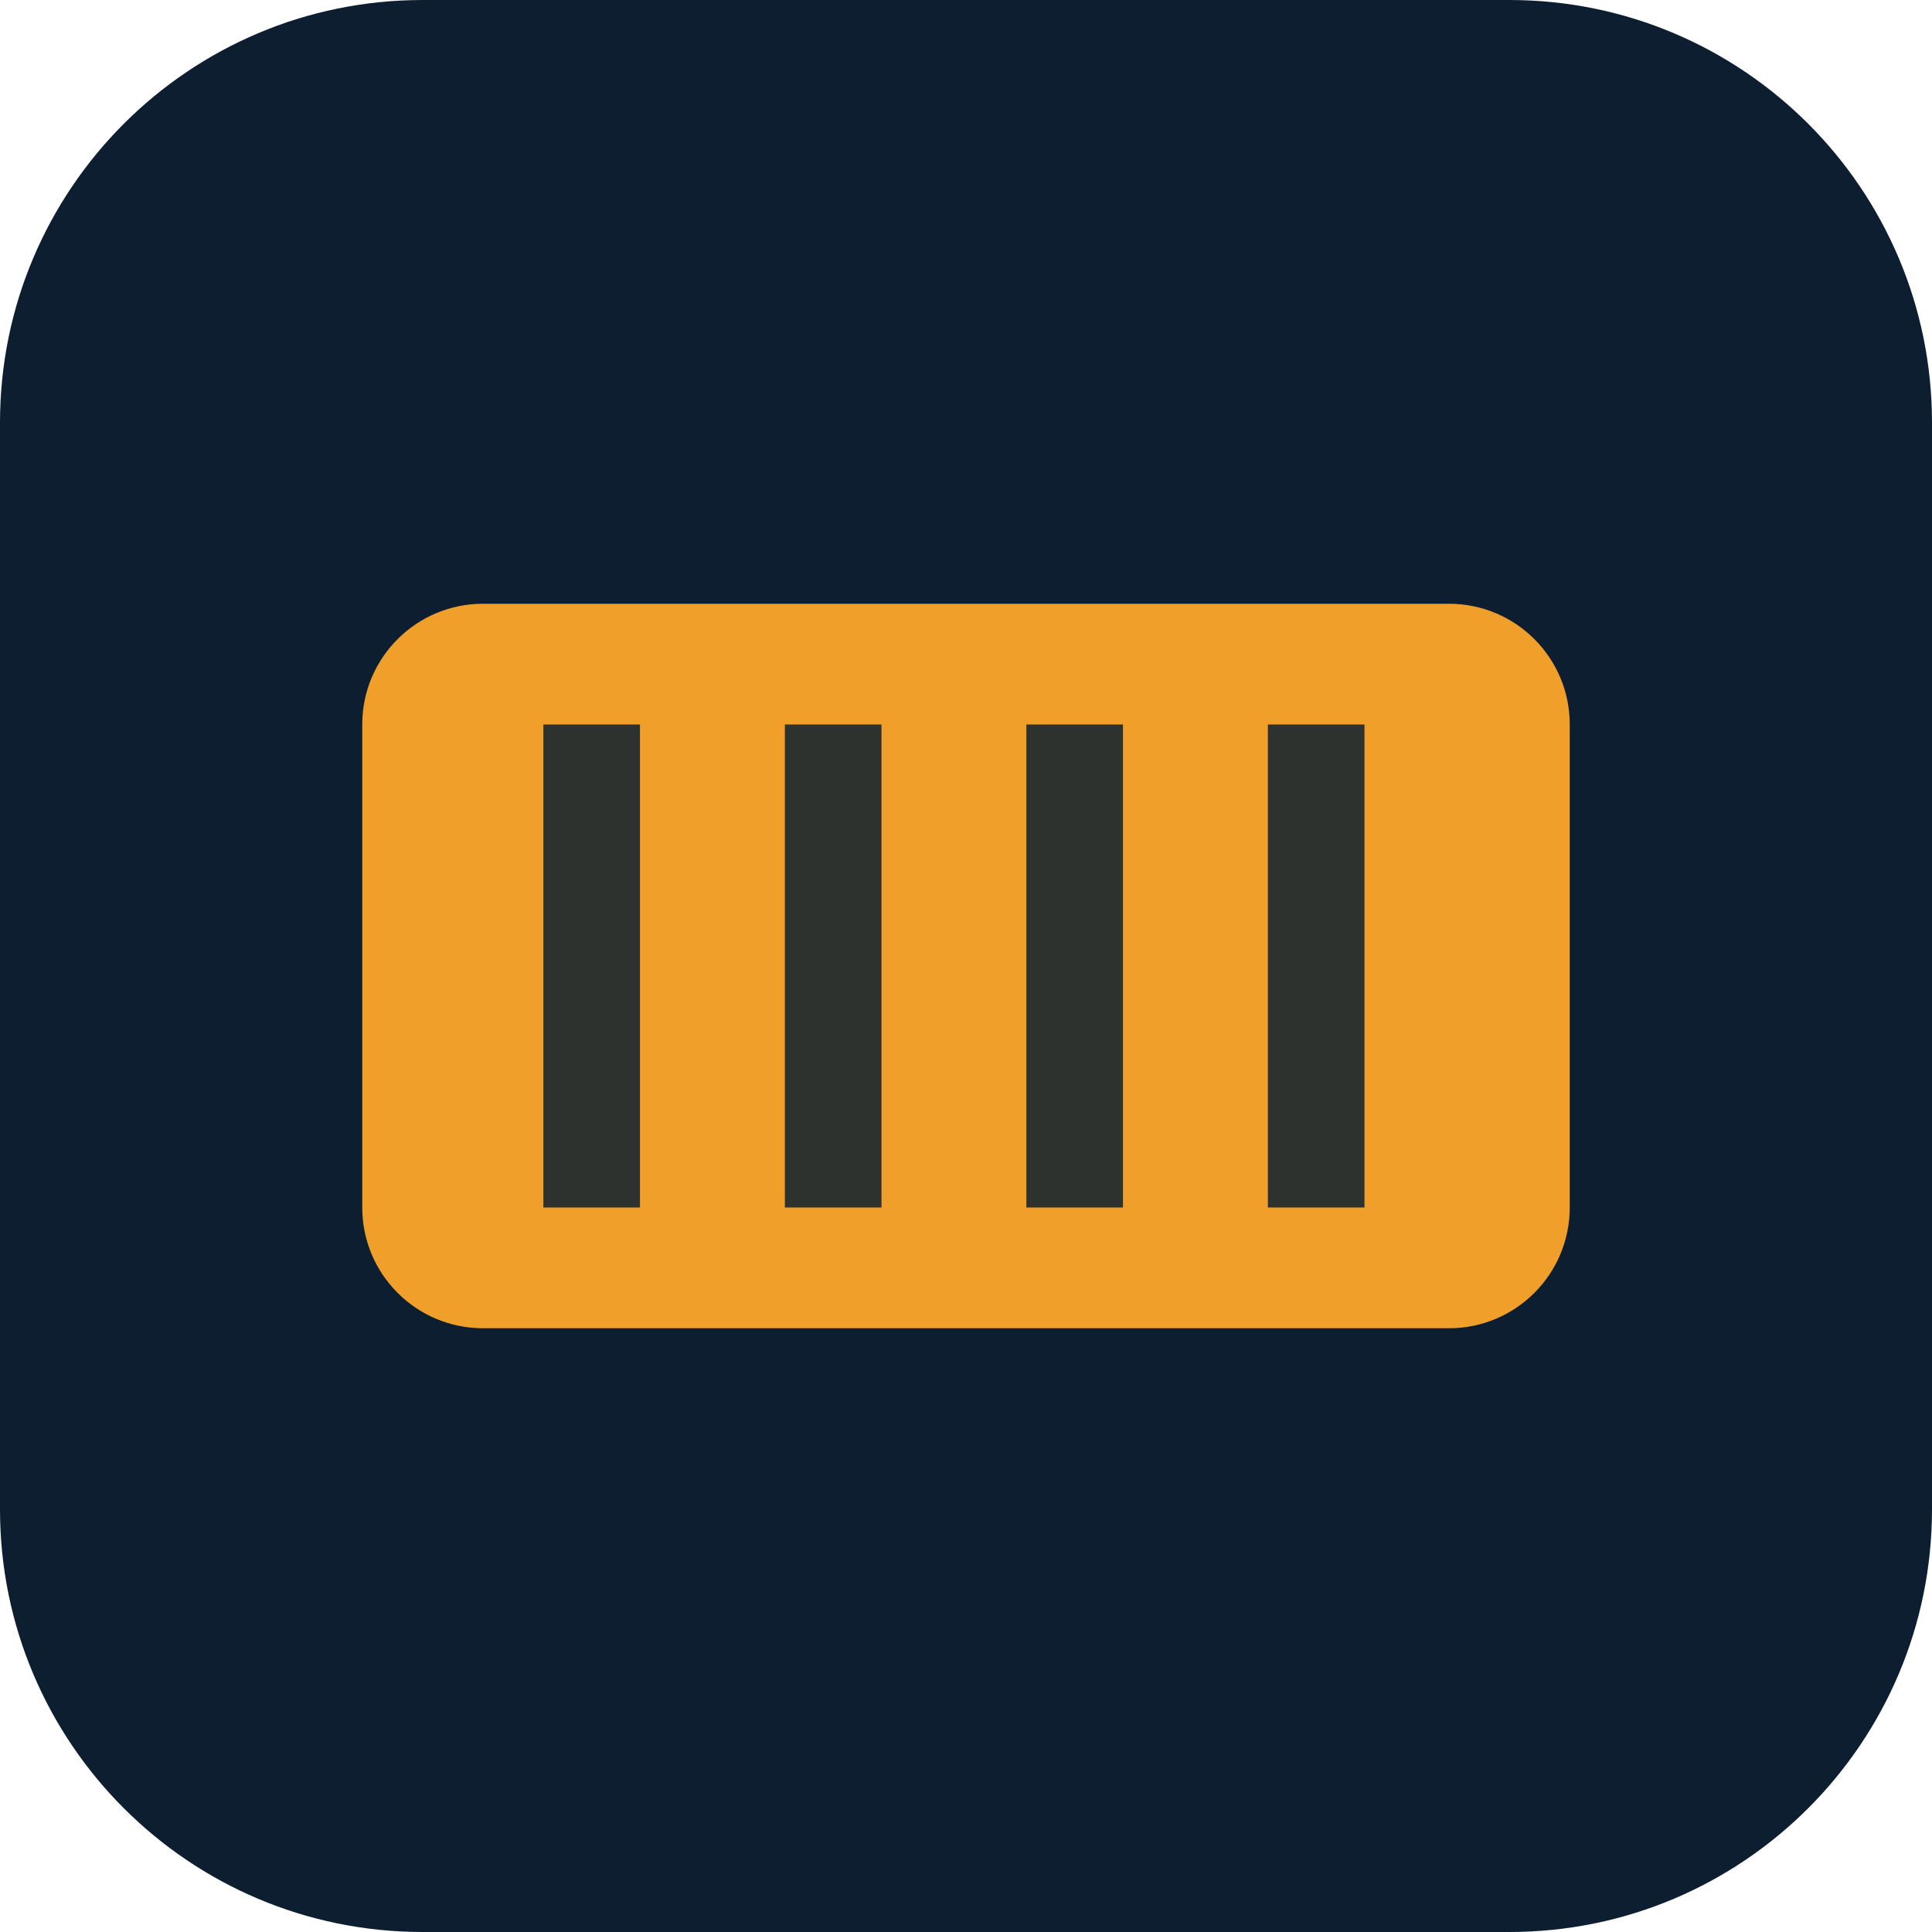
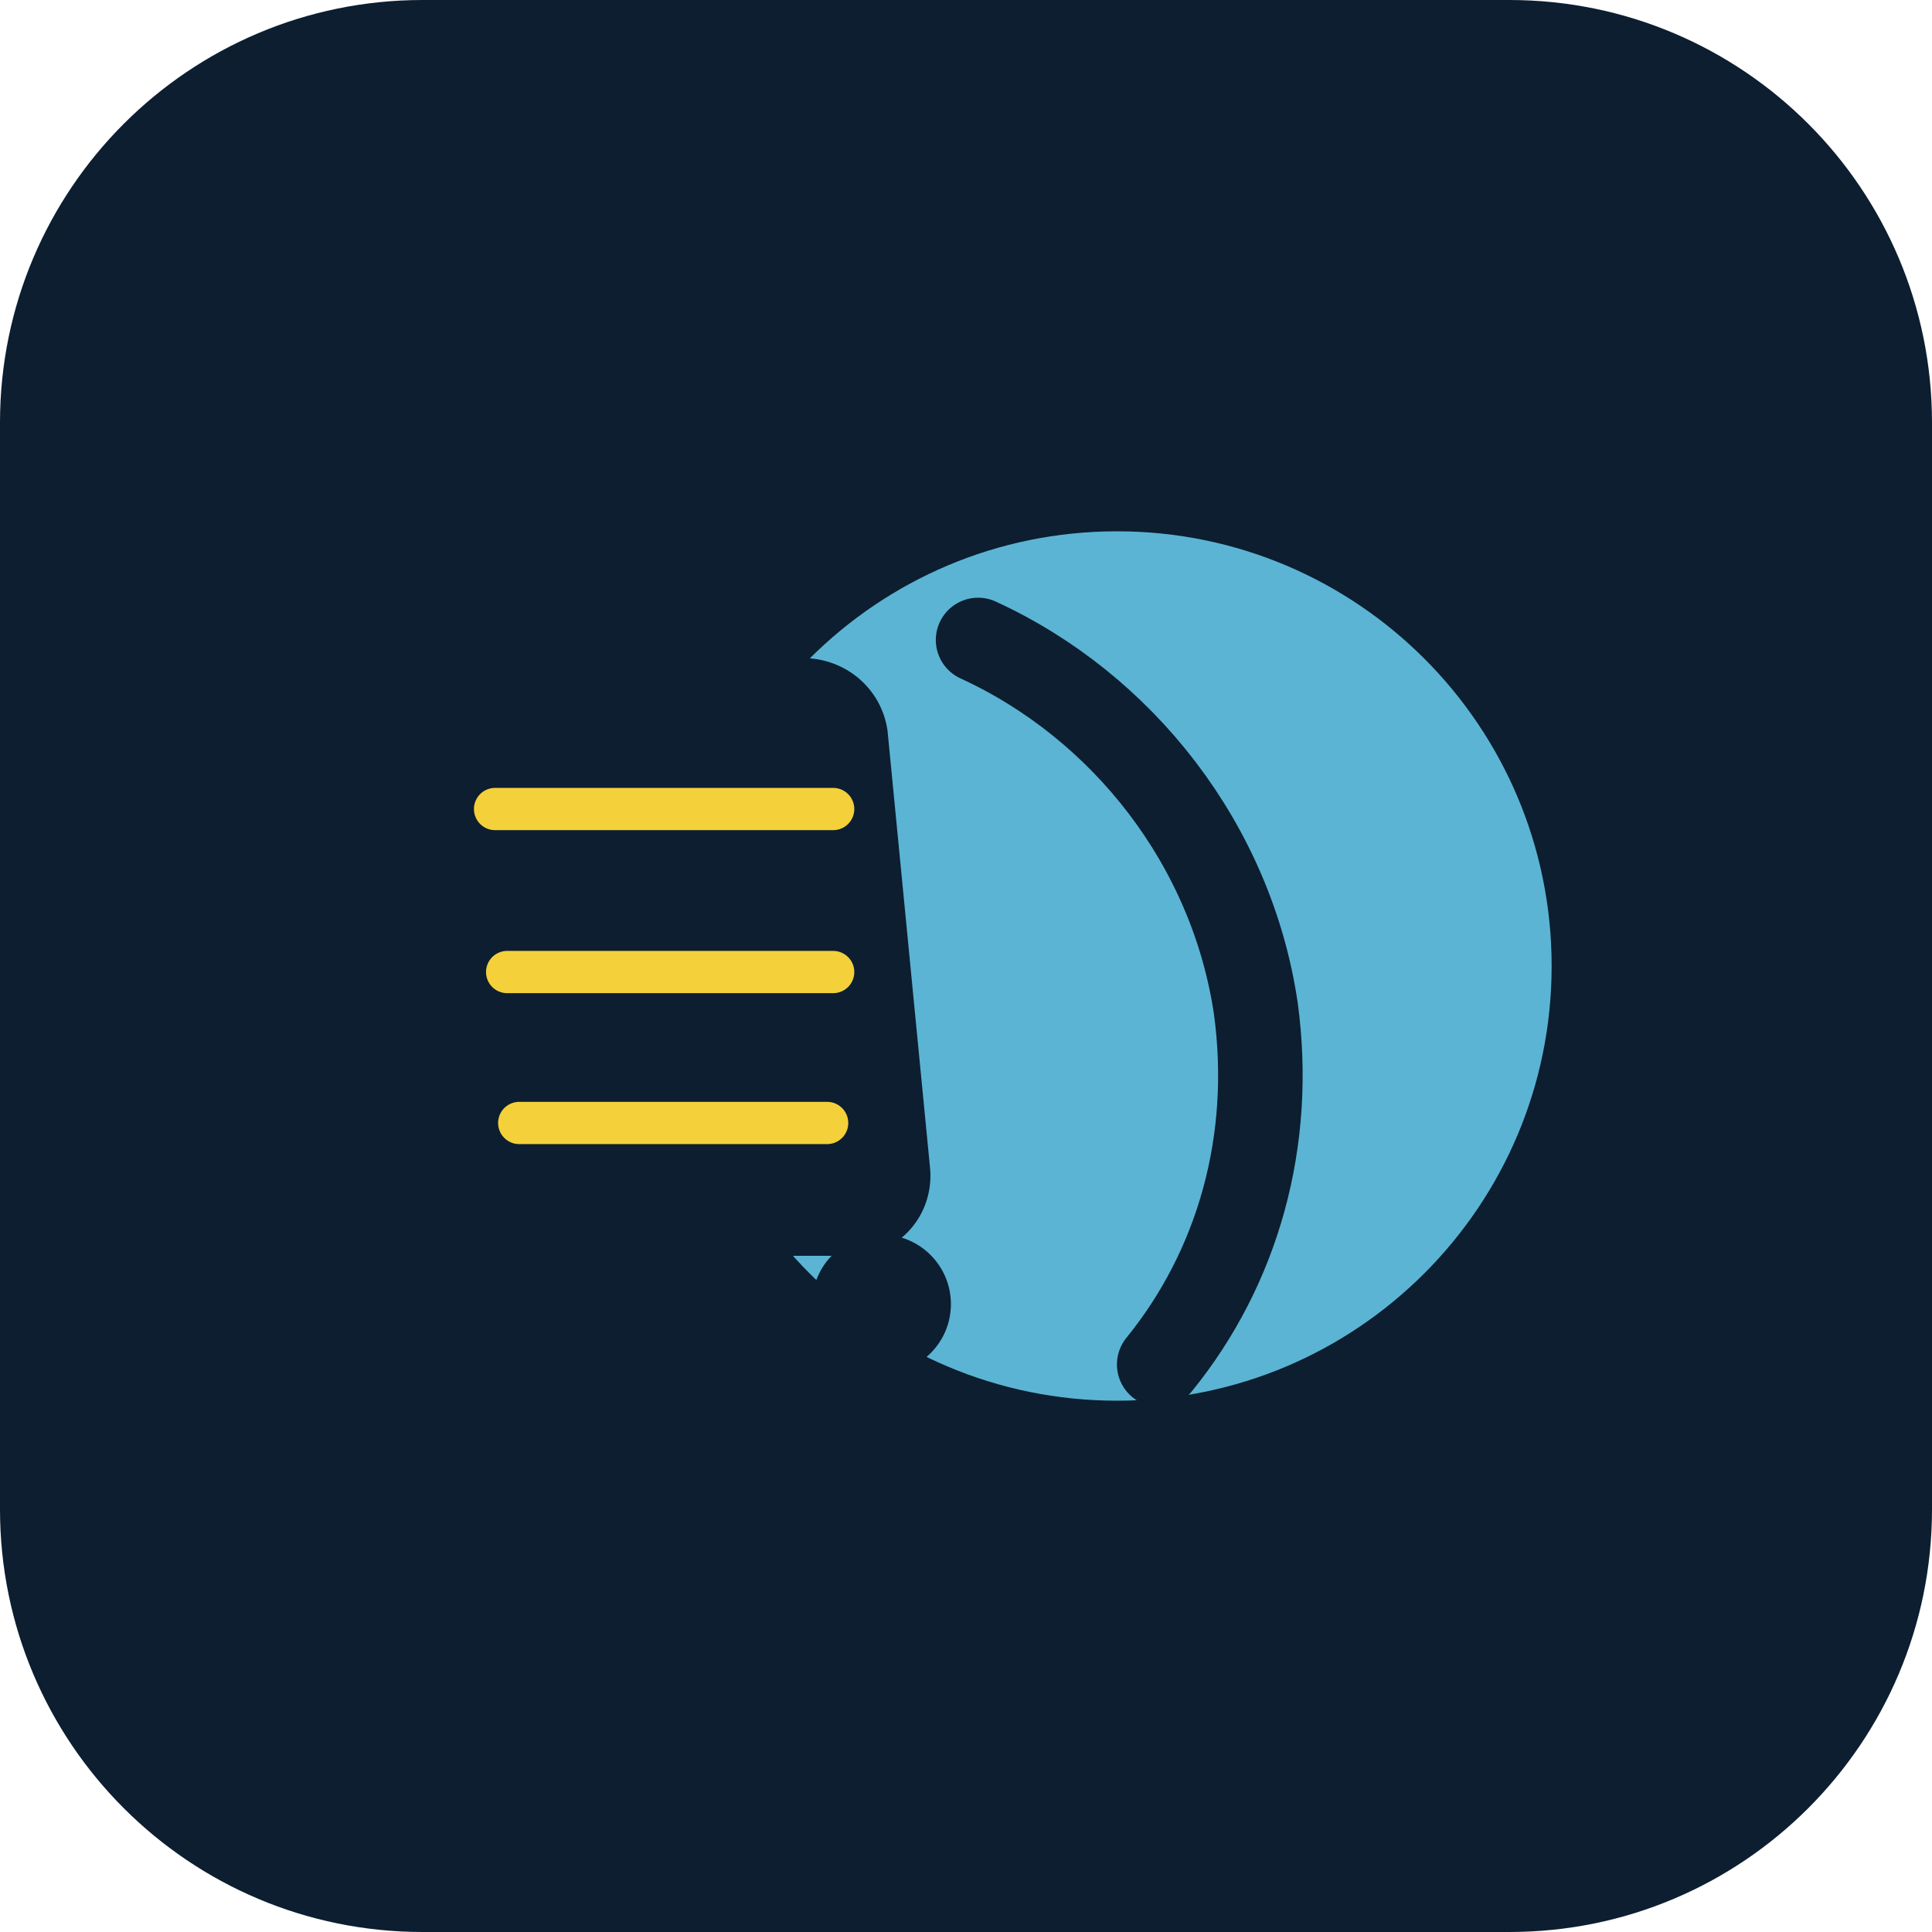
- <svg xmlns="http://www.w3.org/2000/svg" viewBox="0 0 32 32" width="32" height="32" role="img" aria-label="Container Tracker">
+ <svg xmlns="http://www.w3.org/2000/svg" viewBox="0 0 32 32" width="32" height="32" role="img" aria-label="Sensible Logistics Solutions">
  <rect width="32" height="32" rx="7" fill="#0C1E30" />
-   <rect x="6" y="10" width="20" height="12" rx="2" fill="#F0A02A" />
-   <g fill="#0C1E30" opacity="0.85">
-     <rect x="9" y="12" width="1.6" height="8" />
-     <rect x="13" y="12" width="1.6" height="8" />
-     <rect x="17" y="12" width="1.6" height="8" />
-     <rect x="21" y="12" width="1.6" height="8" />
-   </g>
+   <circle cx="18.5" cy="16" r="7.2" fill="#5BB4D4" />
+   <path d="M16.2 10.6c2.4 1.1 4.2 3.4 4.6 6.1.3 2.2-.3 4.3-1.6 5.9" fill="none" stroke="#0C1E30" stroke-width="1.4" stroke-linecap="round" />
+   <path d="M6.4 20.2 7 12.8c.1-1.1 1-1.9 2.1-1.9h4.2c.7 0 1.3.5 1.4 1.2l.7 7.2c.1.8-.5 1.5-1.3 1.5H7.7c-.8 0-1.4-.6-1.3-1.4z" fill="#0C1E30" />
+   <path d="M8.2 13.4h5.6M8.4 16.1h5.4M8.6 18.6h5.1" stroke="#F4D03A" stroke-width="0.7" stroke-linecap="round" />
+   <circle cx="9.1" cy="21.6" r="1.15" fill="#0C1E30" />
+   <circle cx="14.6" cy="21.6" r="1.15" fill="#0C1E30" />
</svg>
